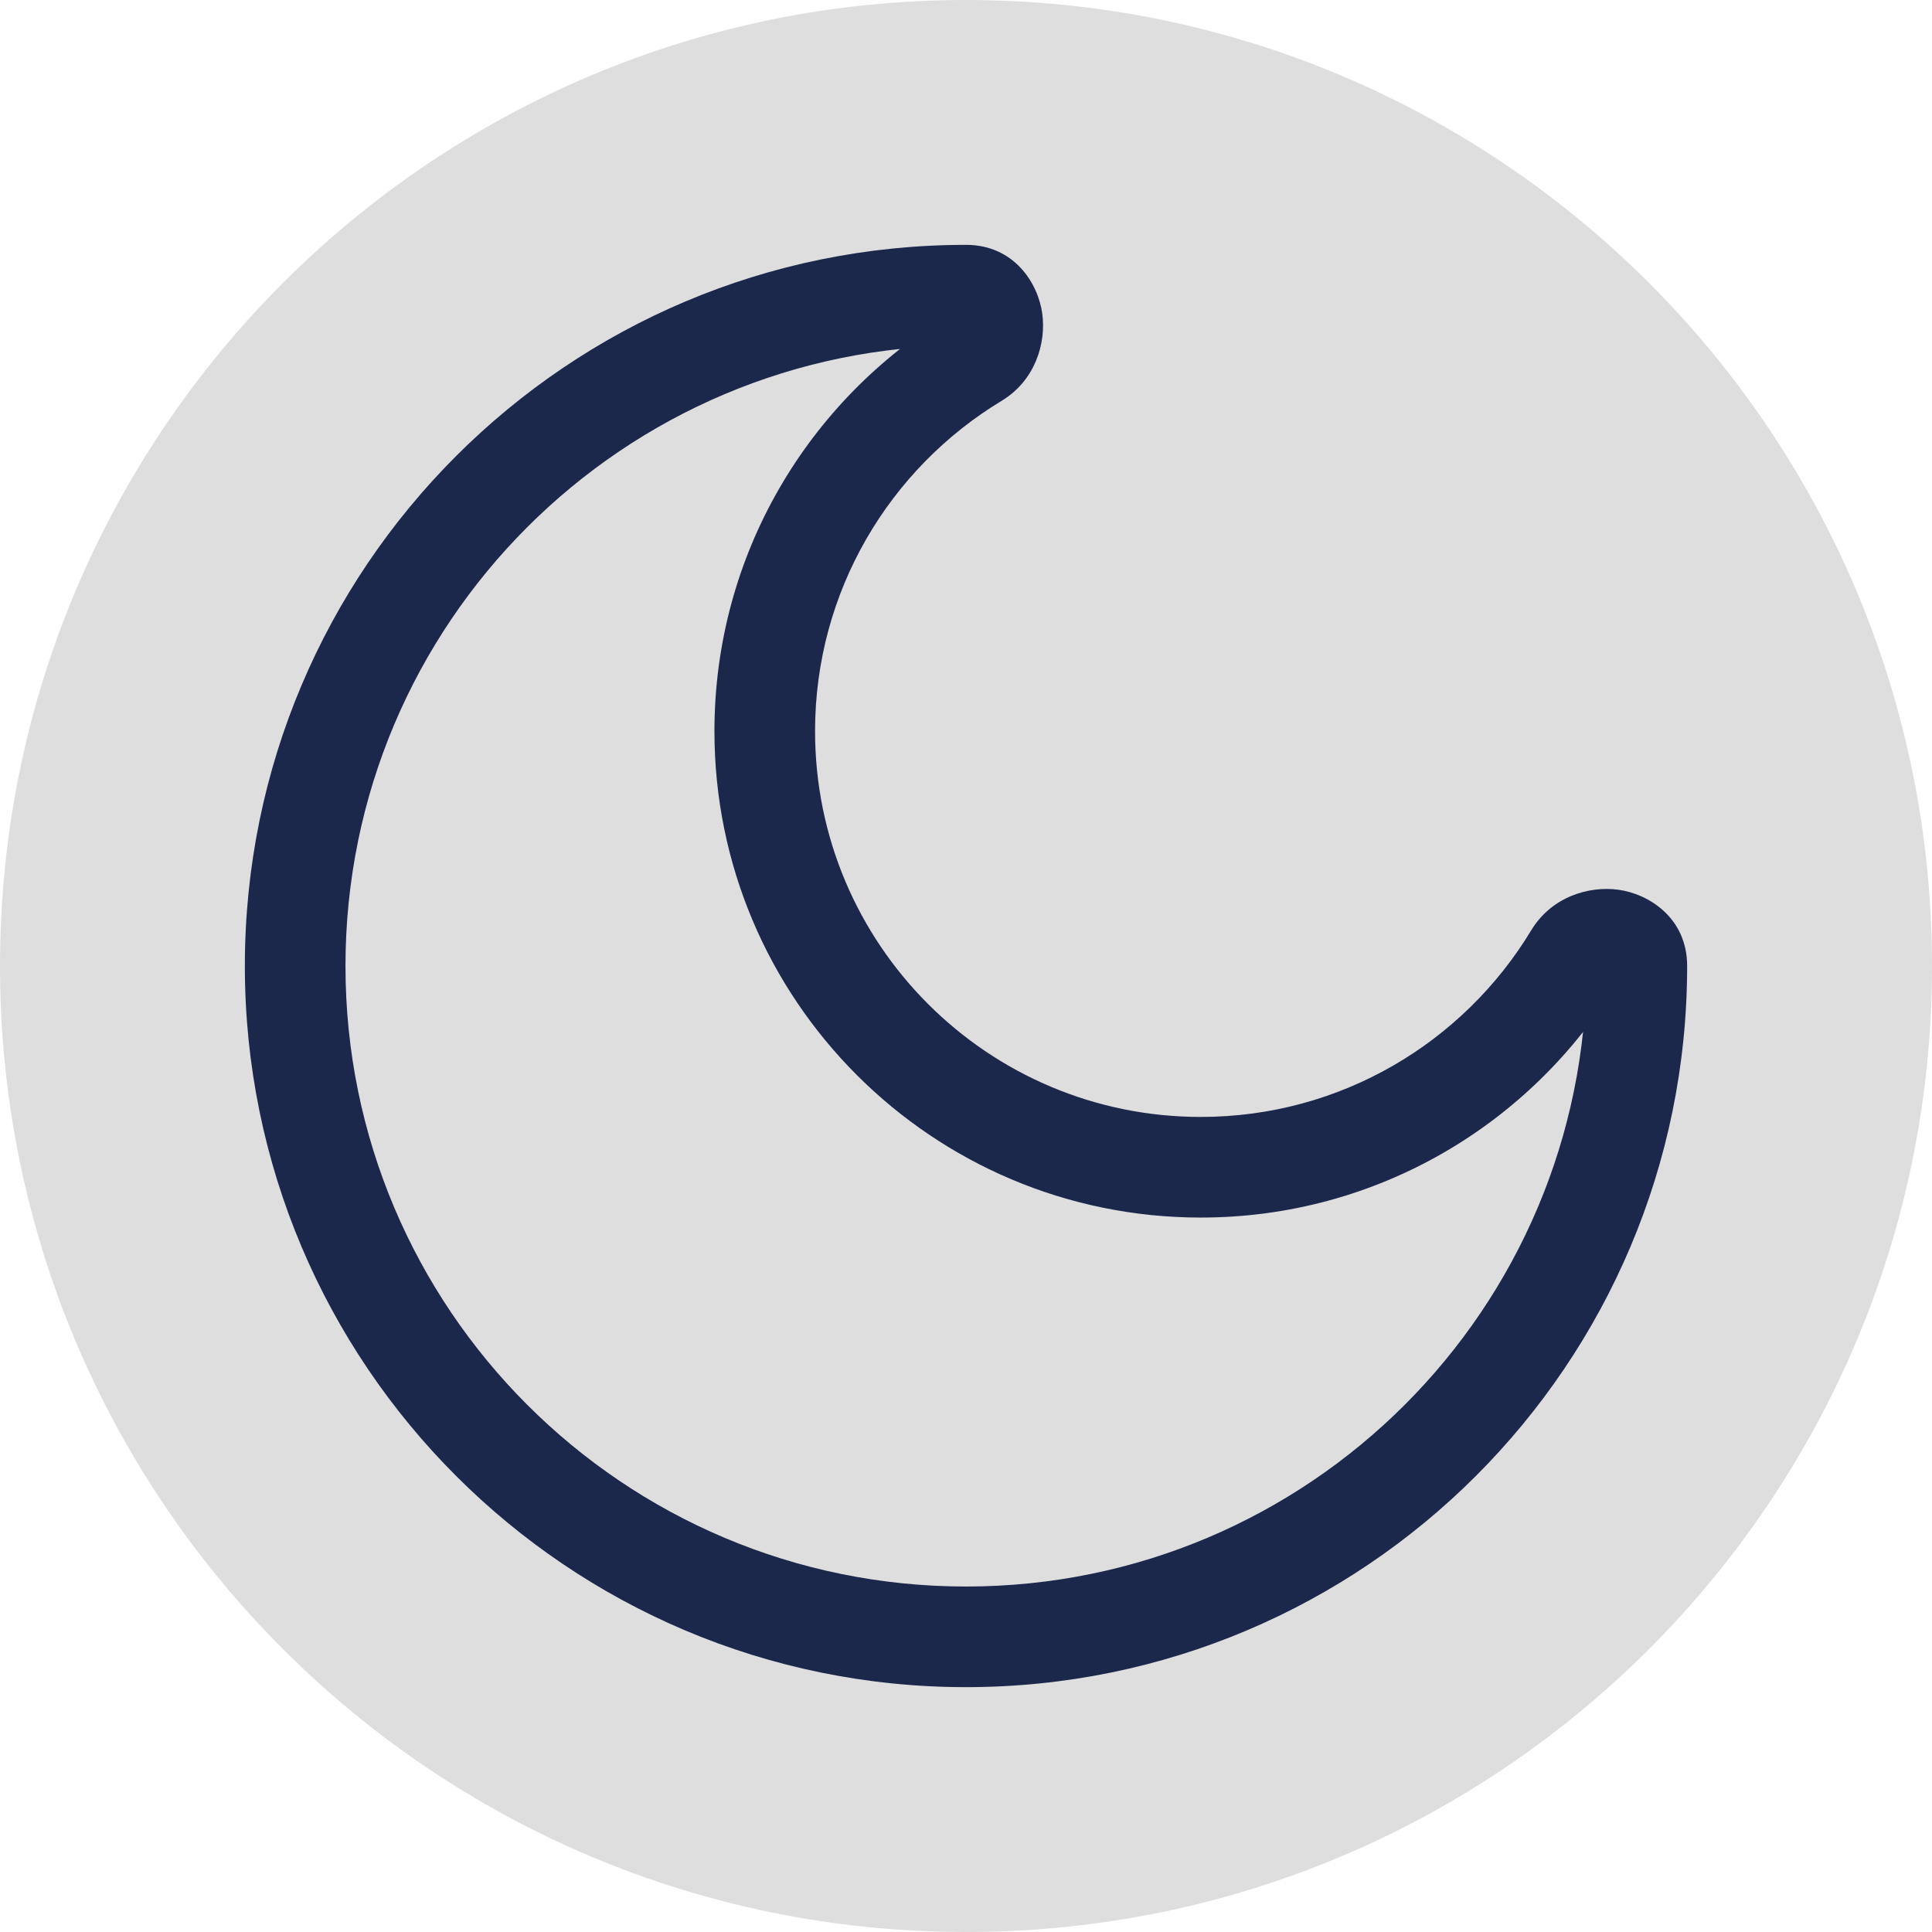
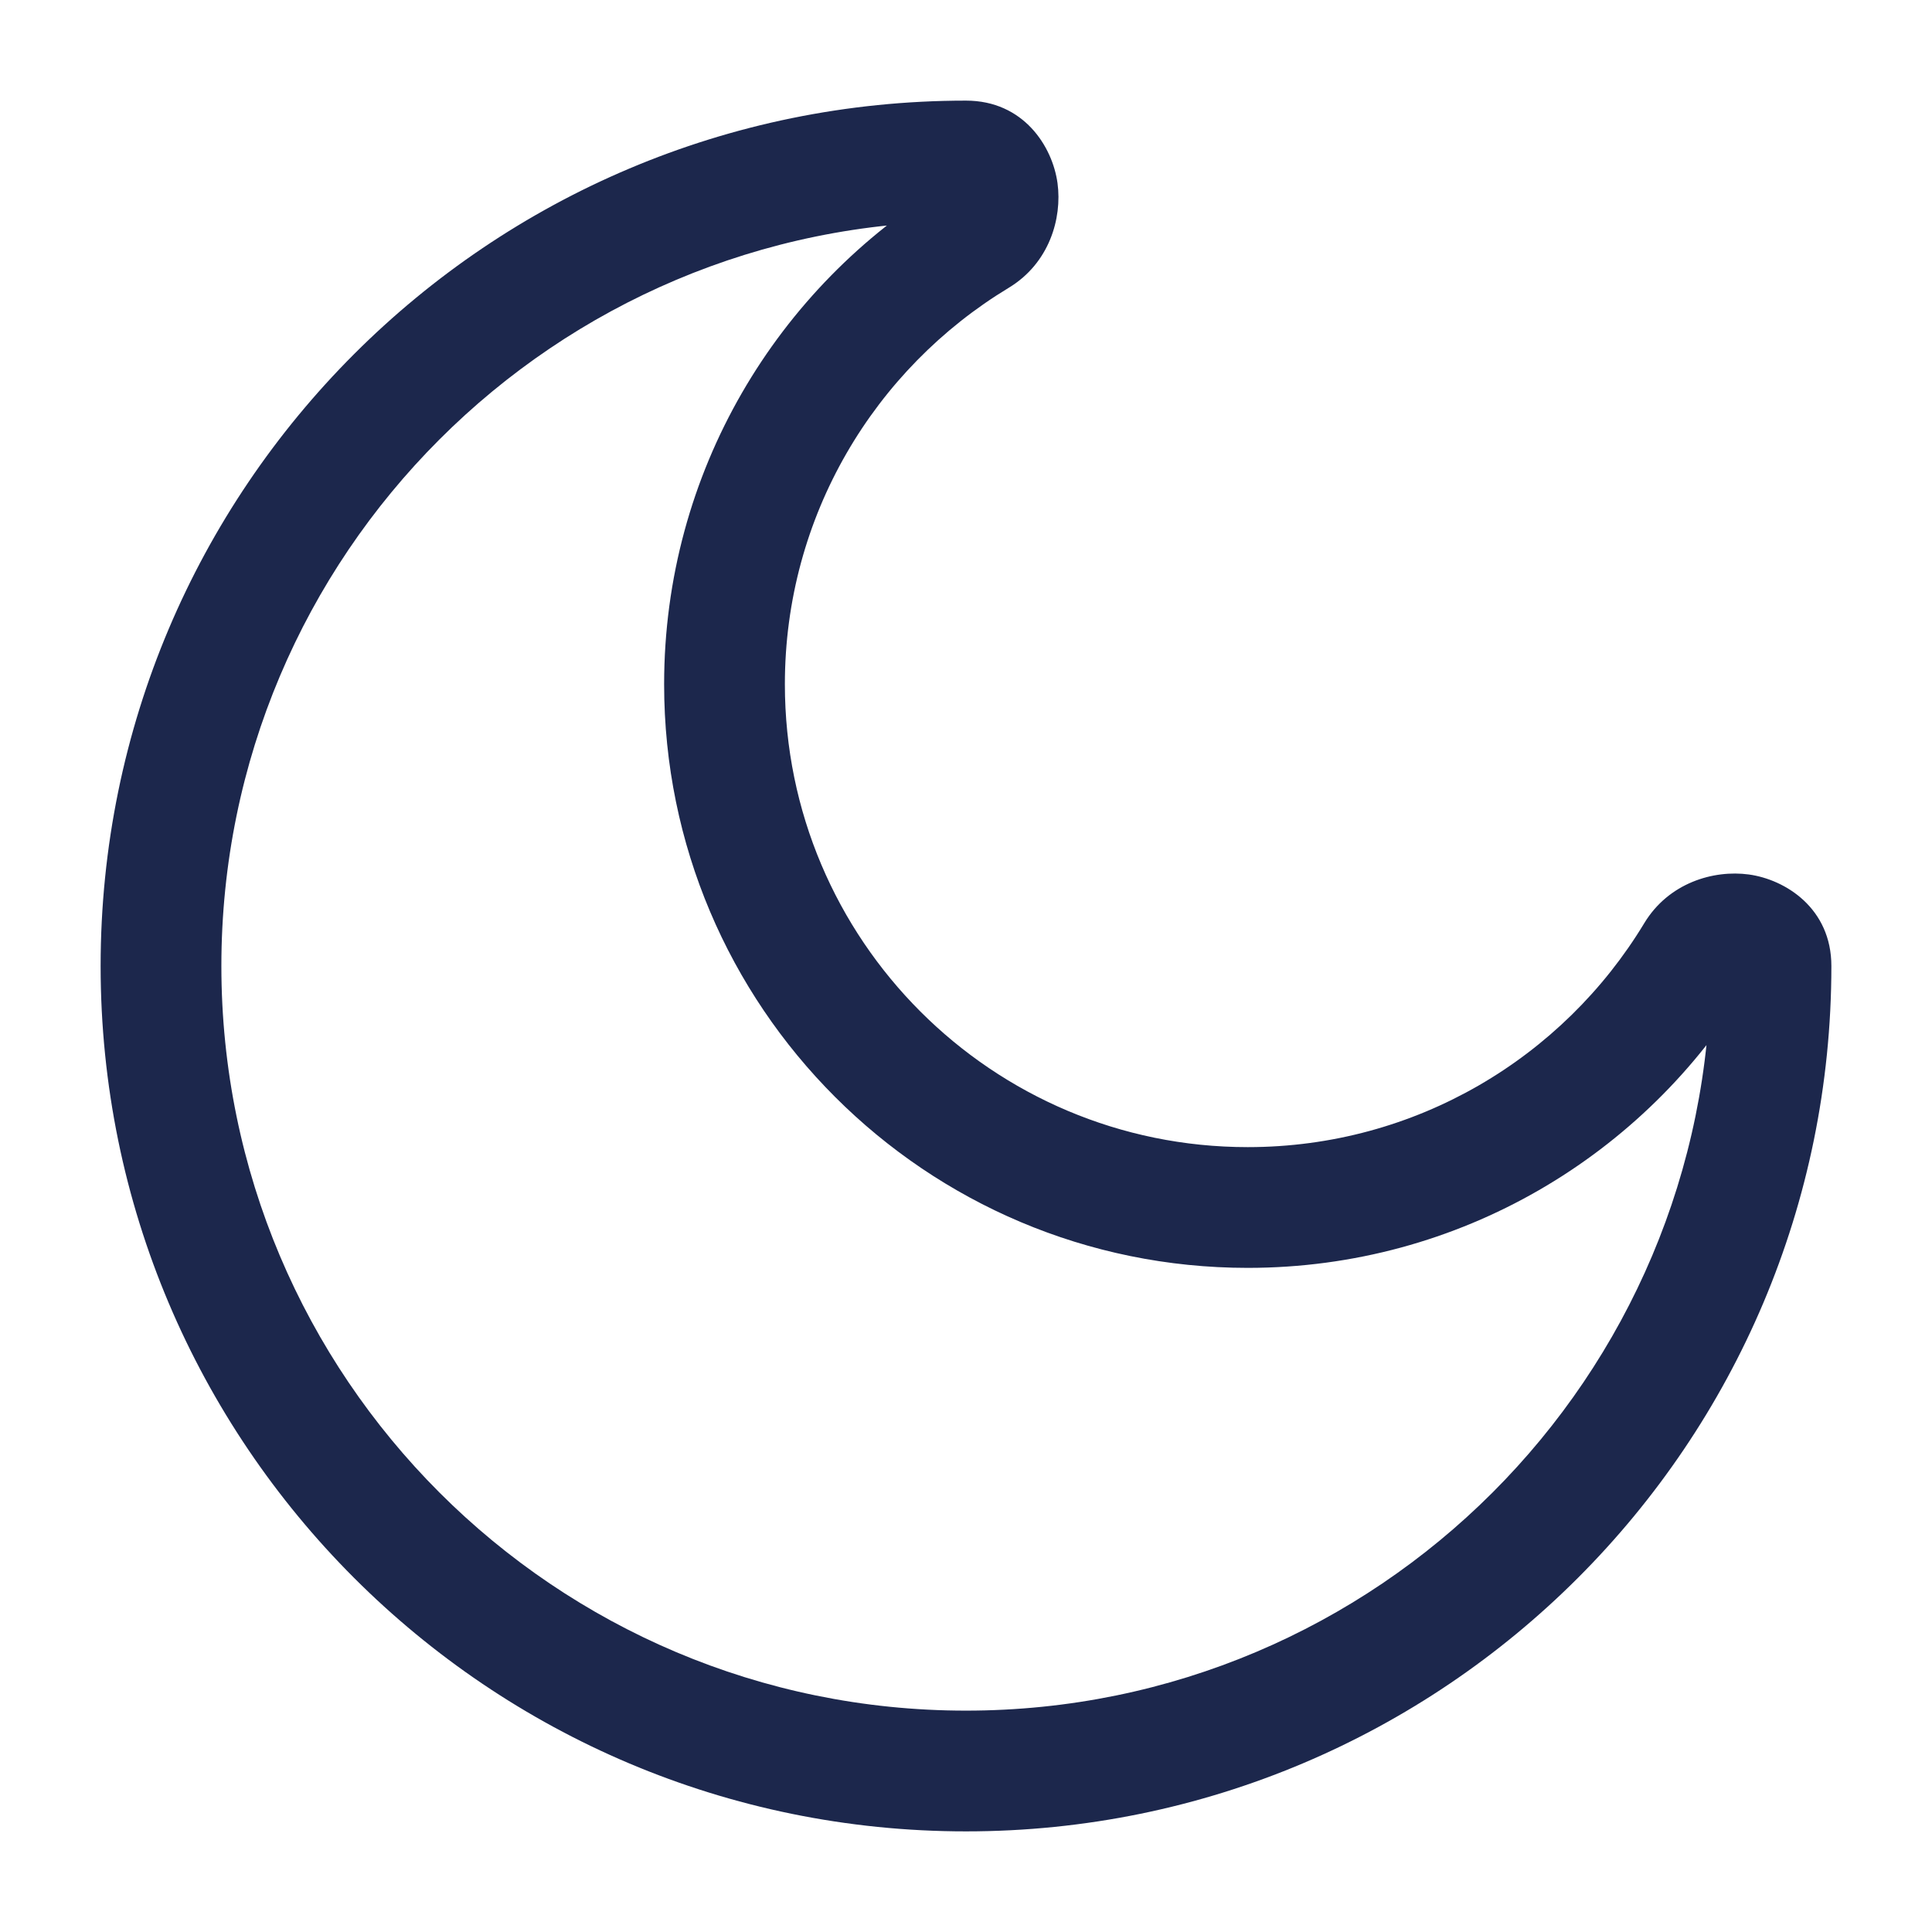
- <svg xmlns="http://www.w3.org/2000/svg" width="800px" height="800px" viewBox="-2.4 -2.4 28.80 28.80" fill="none">
-   <g id="SVGRepo_bgCarrier" stroke-width="0">
-     <rect x="-2.4" y="-2.4" width="28.80" height="28.80" rx="14.4" fill="#dedede" strokewidth="0" />
-   </g>
-   <g id="SVGRepo_tracerCarrier" stroke-linecap="round" stroke-linejoin="round" />
-   <g id="SVGRepo_iconCarrier">
-     <path d="M21.067 11.857L20.425 11.469L21.067 11.857ZM12.143 2.933L11.755 2.291V2.291L12.143 2.933ZM21.25 12C21.25 17.109 17.109 21.25 12 21.25V22.75C17.937 22.75 22.75 17.937 22.75 12H21.25ZM12 21.25C6.891 21.25 2.75 17.109 2.75 12H1.25C1.25 17.937 6.063 22.75 12 22.75V21.25ZM2.75 12C2.75 6.891 6.891 2.75 12 2.75V1.25C6.063 1.25 1.25 6.063 1.25 12H2.75ZM15.5 14.25C12.324 14.25 9.75 11.676 9.75 8.5H8.25C8.25 12.504 11.496 15.75 15.5 15.75V14.25ZM20.425 11.469C19.417 13.137 17.588 14.25 15.5 14.25V15.75C18.135 15.75 20.441 14.344 21.709 12.245L20.425 11.469ZM9.75 8.5C9.75 6.412 10.863 4.583 12.531 3.575L11.755 2.291C9.656 3.559 8.25 5.865 8.25 8.5H9.75ZM12 2.75C11.912 2.75 11.808 2.71 11.732 2.632C11.669 2.565 11.654 2.502 11.65 2.477C11.646 2.446 11.648 2.356 11.755 2.291L12.531 3.575C13.034 3.271 13.196 2.714 13.137 2.276C13.075 1.821 12.717 1.25 12 1.25V2.75ZM21.709 12.245C21.644 12.352 21.554 12.354 21.523 12.35C21.498 12.346 21.435 12.331 21.368 12.268C21.29 12.192 21.25 12.088 21.25 12H22.75C22.75 11.283 22.179 10.925 21.724 10.863C21.286 10.804 20.729 10.966 20.425 11.469L21.709 12.245Z" fill="#1C274C" />
-   </g>
+ <svg xmlns="http://www.w3.org/2000/svg" width="800px" height="800px" viewBox="0 0 24 24" fill="none">
+   <path d="M21.067 11.857L20.425 11.469L21.067 11.857ZM12.143 2.933L11.755 2.291V2.291L12.143 2.933ZM21.25 12C21.25 17.109 17.109 21.25 12 21.25V22.75C17.937 22.75 22.75 17.937 22.75 12H21.25ZM12 21.25C6.891 21.25 2.75 17.109 2.75 12H1.25C1.25 17.937 6.063 22.75 12 22.75V21.25ZM2.75 12C2.75 6.891 6.891 2.75 12 2.75V1.25C6.063 1.25 1.25 6.063 1.25 12H2.75ZM15.5 14.25C12.324 14.25 9.75 11.676 9.75 8.5H8.25C8.25 12.504 11.496 15.75 15.5 15.75V14.25ZM20.425 11.469C19.417 13.137 17.588 14.25 15.5 14.25V15.75C18.135 15.75 20.441 14.344 21.709 12.245L20.425 11.469ZM9.75 8.5C9.75 6.412 10.863 4.583 12.531 3.575L11.755 2.291C9.656 3.559 8.25 5.865 8.25 8.5H9.75ZM12 2.75C11.912 2.75 11.808 2.71 11.732 2.632C11.669 2.565 11.654 2.502 11.65 2.477C11.646 2.446 11.648 2.356 11.755 2.291L12.531 3.575C13.034 3.271 13.196 2.714 13.137 2.276C13.075 1.821 12.717 1.25 12 1.25V2.75ZM21.709 12.245C21.644 12.352 21.554 12.354 21.523 12.35C21.498 12.346 21.435 12.331 21.368 12.268C21.29 12.192 21.25 12.088 21.25 12H22.75C22.75 11.283 22.179 10.925 21.724 10.863C21.286 10.804 20.729 10.966 20.425 11.469L21.709 12.245Z" fill="#1C274C" />
</svg>
